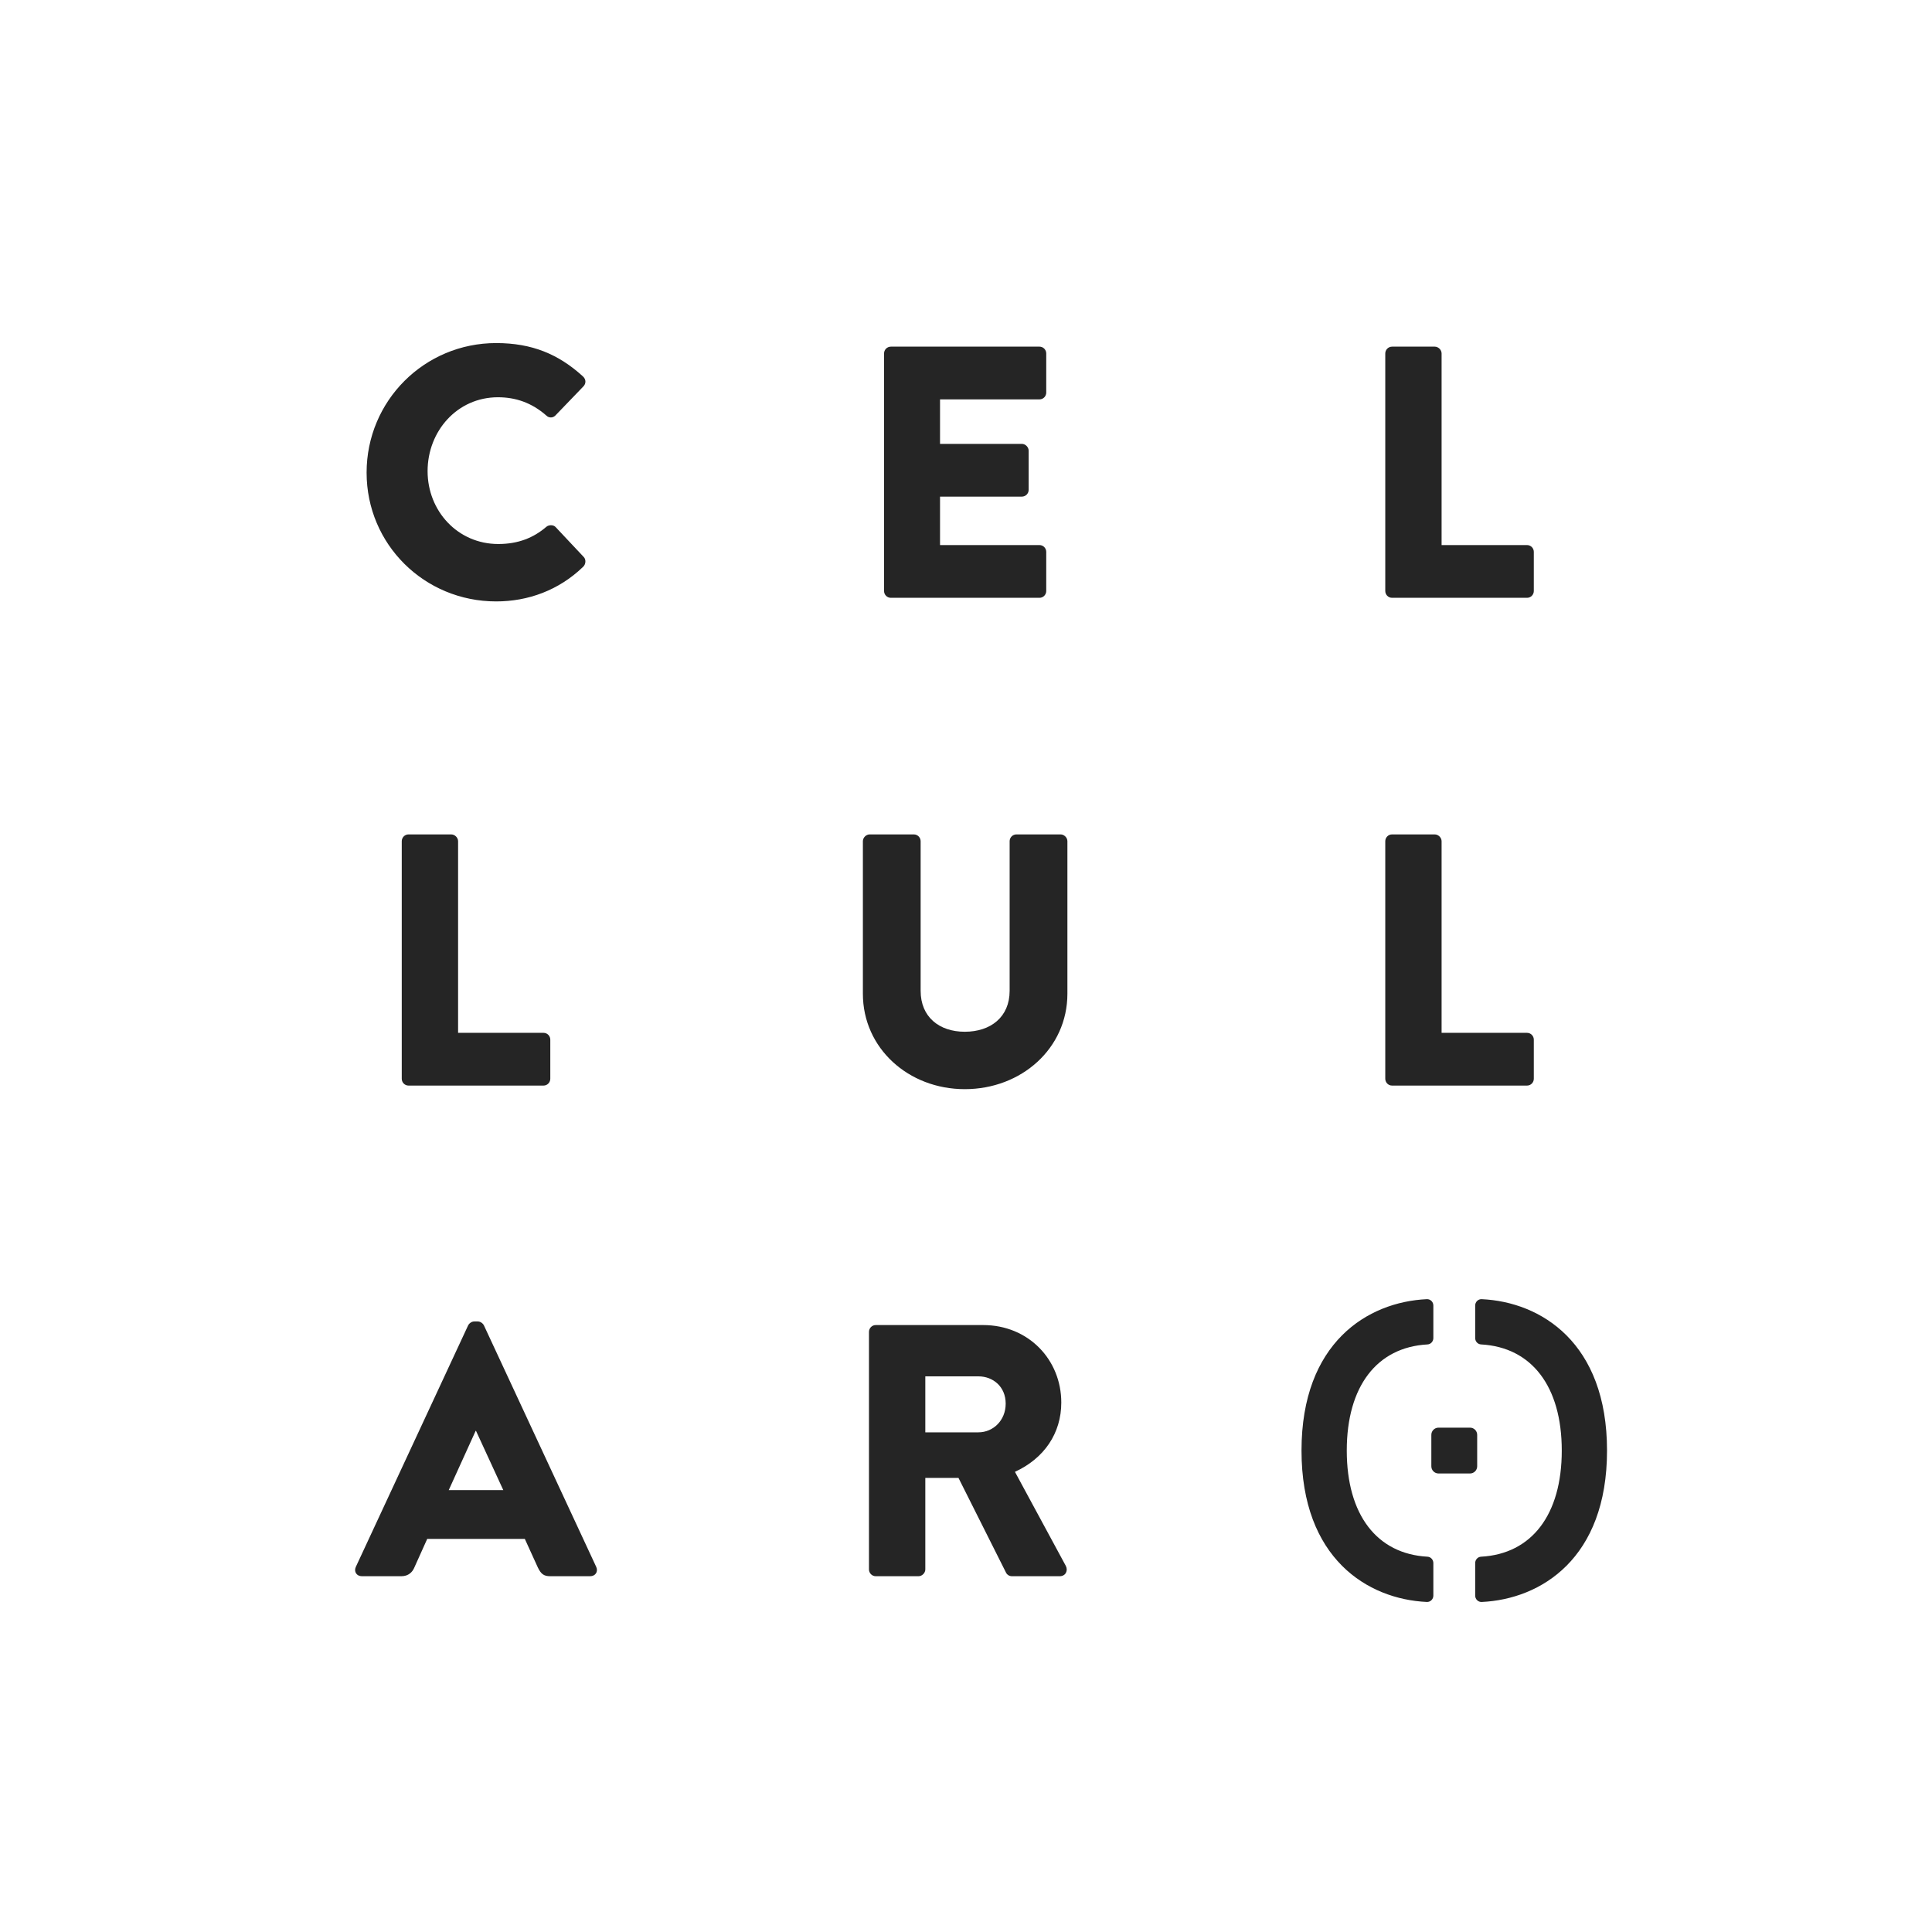
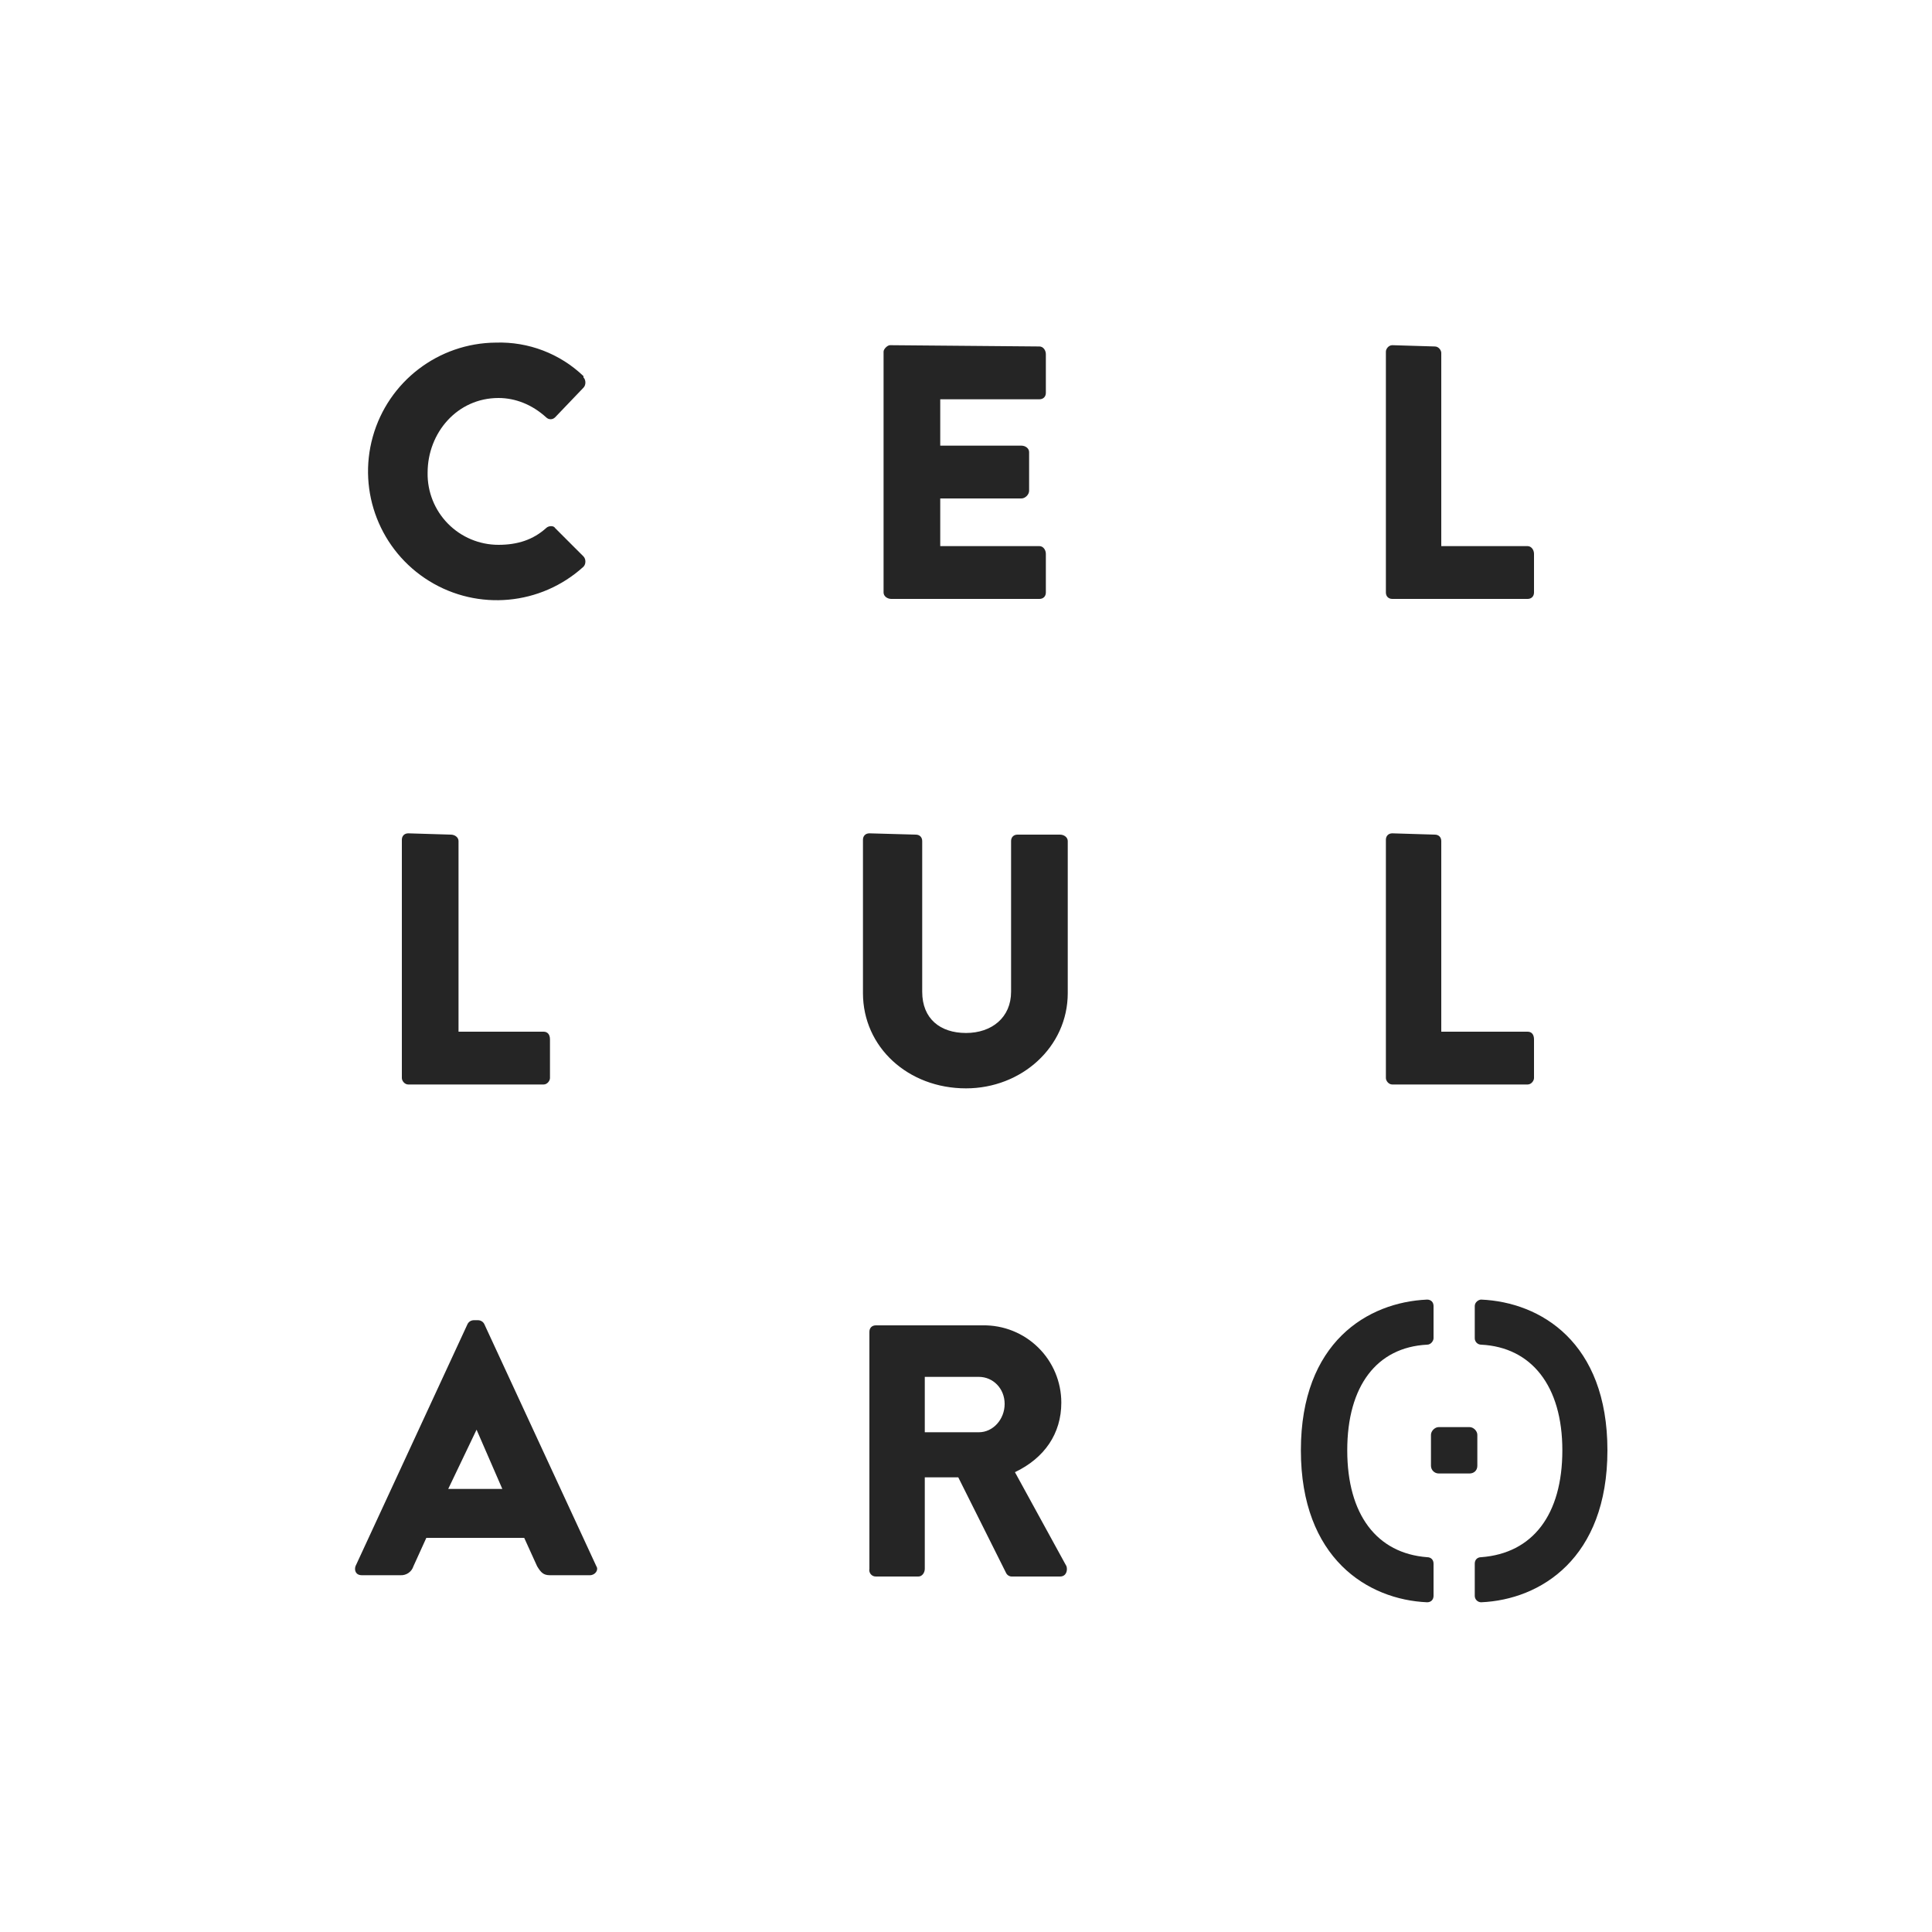
- <svg xmlns="http://www.w3.org/2000/svg" fill="none" height="150" viewBox="0 0 150 150" width="150">
-   <path clip-rule="evenodd" d="m45.262 29.226c-1.895-1.727-3.956-2.59-6.742-2.59-5.572 0-10.057 4.485-10.057 10.057s4.486 10.001 10.057 10.001c2.479 0 4.875-.864 6.769-2.702.195-.195.223-.557.028-.752l-2.173-2.312c-.167-.195-.53-.195-.725-.028-1.003.863-2.2 1.337-3.733 1.337-3.148 0-5.488-2.563-5.488-5.655 0-3.12 2.312-5.739 5.46-5.739 1.365 0 2.619.418 3.761 1.421.195.195.501.195.696 0l2.173-2.257c.223-.223.223-.557-.028-.78zm65.517 95.15c.278.013.506-.216.506-.494v-2.527c0-.258-.197-.478-.454-.493-3.935-.215-6.268-3.262-6.268-8.24 0-4.979 2.333-8.025 6.268-8.241.257-.014.454-.235.454-.492v-2.528c0-.278-.228-.507-.506-.494-4.601.214-9.73 3.378-9.73 11.755 0 8.376 5.129 11.54 9.73 11.754zm.35-12.975c0-.309.251-.559.559-.559h2.442c.308 0 .558.25.558.559v2.442c0 .308-.25.558-.558.558h-2.442c-.308 0-.559-.25-.559-.558zm3.404-10.04c0-.278.228-.507.506-.494 4.6.214 9.73 3.378 9.73 11.755 0 8.376-5.13 11.54-9.73 11.755-.278.012-.506-.217-.506-.495v-2.527c0-.258.197-.479.454-.493 3.935-.215 6.268-3.261 6.268-8.24s-2.333-8.025-6.268-8.241c-.257-.014-.454-.235-.454-.492zm-42.692 5.499v4.346h4.123c1.143 0 2.117-.92 2.117-2.229s-.974-2.117-2.117-2.117zm6.959 7.413 3.946 7.296c.195.362 0 .808-.474.808h-3.705c-.223 0-.391-.139-.446-.251l-3.705-7.382h-2.575v7.104c0 .278-.251.529-.53.529h-3.315c-.306 0-.529-.251-.529-.529v-18.442c0-.279.223-.529.529-.529h8.329c3.538 0 6.073 2.702 6.073 6.017 0 2.384-1.327 4.334-3.598 5.379zm-41.842-3.179 2.117 4.597h-4.235l2.089-4.597zm-.613-8.19-8.719 18.749c-.168.362.056.724.473.724h3.064c.557 0 .864-.334 1.003-.668l1.003-2.229h7.578l1.003 2.201c.251.529.474.696.975.696h3.092c.418 0 .641-.362.474-.724l-8.719-18.749c-.084-.167-.279-.306-.474-.306h-.278c-.196 0-.391.139-.474.306zm71.736-38.121c-.307 0-.529.251-.529.529v18.442c0 .279.222.53.529.53h10.474c.307 0 .53-.251.53-.53v-3.036c0-.279-.223-.529-.53-.529h-6.63v-14.876c0-.278-.251-.529-.529-.529zm-40.558 0c-.279 0-.529.251-.529.529v11.84c0 4.234 3.538 7.41 7.912 7.41 4.402 0 7.967-3.176 7.967-7.41v-11.84c0-.278-.251-.529-.529-.529h-3.427c-.307 0-.529.251-.529.529v11.617c0 2.034-1.477 3.176-3.483 3.176-1.978 0-3.427-1.142-3.427-3.176v-11.617c0-.278-.223-.529-.529-.529zm-35.802 0c-.307 0-.529.251-.529.529v18.442c0 .279.222.53.529.53h10.475c.306 0 .529-.251.529-.53v-3.036c0-.279-.223-.529-.529-.529h-6.63v-14.876c0-.278-.251-.529-.529-.529zm76.361-37.869c-.307 0-.53.251-.53.529v18.442c0 .279.223.529.53.529h10.474c.306 0 .529-.251.529-.529v-3.037c0-.279-.223-.529-.529-.529h-6.631v-14.876c0-.278-.25-.529-.528-.529zm-38.915 0c-.306 0-.529.251-.529.529v18.442c0 .279.223.529.529.529h11.534c.307 0 .529-.251.529-.529v-3.037c0-.279-.222-.529-.529-.529h-7.717v-3.76h6.351c.279 0 .53-.223.53-.53v-3.037c0-.279-.251-.529-.53-.529h-6.351v-3.455h7.717c.307 0 .529-.251.529-.529v-3.037c0-.278-.222-.529-.529-.529z" fill="#252525" fill-rule="evenodd" />
+ <svg xmlns="http://www.w3.org/2000/svg" viewBox="0 0 150 150">
+   <path fill="#252525" d="M45.3 29.2a9.4 9.4 0 00-6.8-2.6A10 10 0 1045.3 44c.2-.2.2-.6 0-.8L43.1 41c-.1-.2-.5-.2-.7 0-1 .9-2.2 1.3-3.7 1.3a5.5 5.5 0 01-5.5-5.6c0-3.1 2.3-5.8 5.5-5.8 1.3 0 2.6.5 3.7 1.5.2.2.5.2.7 0l2.2-2.3c.2-.2.2-.6 0-.8zm65.5 95.2c.3 0 .5-.2.5-.5v-2.5c0-.3-.2-.5-.5-.5-3.9-.3-6.2-3.3-6.2-8.3 0-5 2.3-8 6.2-8.2.3 0 .5-.3.5-.5v-2.5c0-.3-.2-.5-.5-.5-4.6.2-9.8 3.3-9.8 11.7 0 8.4 5.2 11.6 9.8 11.8zm.3-13c0-.3.3-.6.6-.6h2.4c.3 0 .6.3.6.6v2.4c0 .4-.3.6-.6.6h-2.4a.6.6 0 01-.6-.6zm3.4-10c0-.3.3-.5.5-.5 4.6.2 9.8 3.3 9.8 11.7 0 8.4-5.2 11.6-9.8 11.8a.5.5 0 01-.5-.5v-2.5c0-.3.2-.5.5-.5 4-.3 6.3-3.3 6.3-8.3s-2.4-8-6.3-8.2a.5.5 0 01-.5-.5zm-42.7 5.5v4.3H76c1.1 0 2-1 2-2.2s-.9-2.1-2-2.1zm7 7.4l4 7.3c.1.3 0 .8-.5.8h-3.7a.5.5 0 01-.5-.3l-3.7-7.4h-2.6v7.1c0 .3-.2.6-.5.6H68a.5.5 0 01-.5-.6v-18.4c0-.3.2-.5.5-.5h8.3a6 6 0 016.1 6c0 2.4-1.3 4.3-3.6 5.4zM37 111l2 4.6h-4.2L37 111zm-.7-8.2l-8.7 18.8c-.1.3 0 .7.5.7h3a1 1 0 001-.7l1-2.2h7.6l1 2.2c.3.5.5.7 1 .7h3.1c.4 0 .7-.4.5-.7l-8.7-18.8c-.1-.2-.3-.3-.5-.3h-.3c-.2 0-.4.1-.5.3zm71.8-38.1c-.3 0-.5.2-.5.5v18.5c0 .2.2.5.5.5h10.5c.3 0 .5-.3.5-.5v-3c0-.4-.2-.6-.5-.6h-6.7V65.3c0-.3-.2-.5-.5-.5zm-40.6 0c-.3 0-.5.2-.5.5v11.9c0 4.2 3.5 7.4 8 7.4 4.3 0 7.9-3.2 7.9-7.4V65.3c0-.3-.3-.5-.6-.5H79c-.3 0-.5.2-.5.5V77c0 2-1.5 3.2-3.5 3.2s-3.4-1.1-3.4-3.2V65.3c0-.3-.2-.5-.5-.5zm-35.8 0c-.3 0-.5.2-.5.5v18.5c0 .2.2.5.5.5h10.5c.3 0 .5-.3.5-.5v-3c0-.4-.2-.6-.5-.6h-6.6V65.3c0-.3-.3-.5-.6-.5zm76.4-37.9c-.3 0-.5.3-.5.5V46c0 .3.2.5.5.5h10.5c.3 0 .5-.2.5-.5v-3c0-.3-.2-.6-.5-.6h-6.7V27.4c0-.2-.2-.5-.5-.5zm-39 0c-.2 0-.5.3-.5.5V46c0 .3.3.5.6.5h11.5c.3 0 .5-.2.5-.5v-3c0-.3-.2-.6-.5-.6H73v-3.7h6.3c.3 0 .6-.3.6-.6v-3c0-.3-.3-.5-.6-.5H73V31h7.7c.3 0 .5-.2.5-.5v-3c0-.3-.2-.6-.5-.6z" />
</svg>
